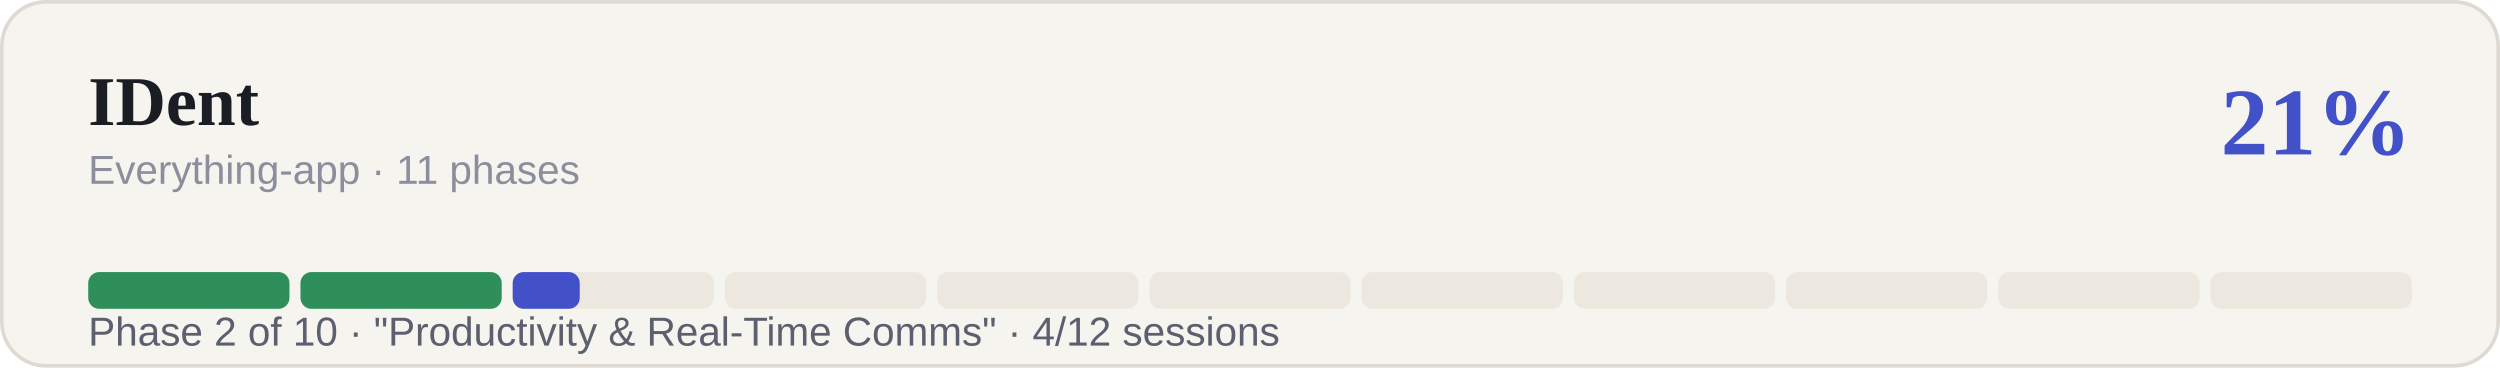
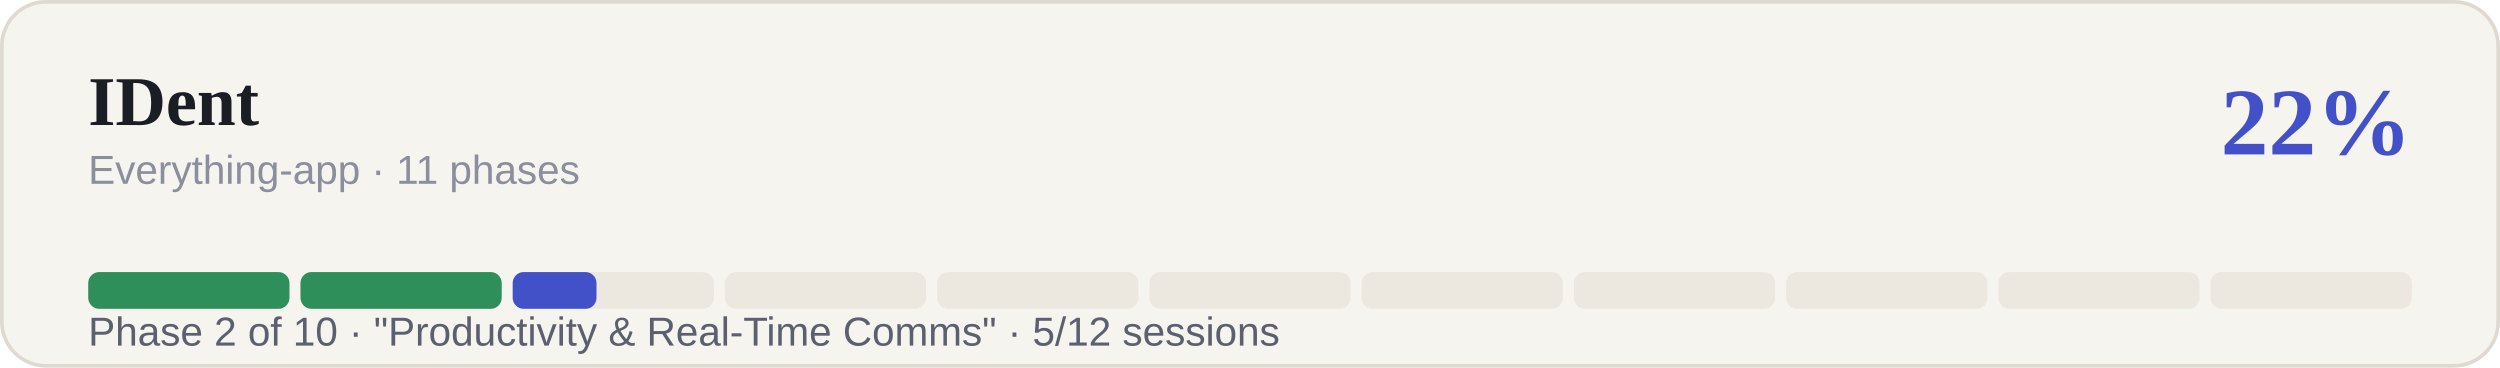
- <svg xmlns="http://www.w3.org/2000/svg" viewBox="0 0 680 100" width="680" height="100" role="img" aria-label="IDent roadmap progress: 21%">
+ <svg xmlns="http://www.w3.org/2000/svg" viewBox="0 0 680 100" width="680" height="100" role="img" aria-label="IDent roadmap progress: 22%">
  <style>
    .bg { fill: #f6f4ef; }
    .card-border { stroke: #dedad2; }
    .ink { fill: #1b1d24; }
    .ink-soft { fill: #5b5f6e; }
    .ink-faint { fill: #8b8e9c; }
    .seg-bg { fill: #ece8e0; }
    .seg-done { fill: #2f8f5b; }
    .seg-current { fill: #4351c9; }
    .pct { fill: #4351c9; }
    text { font-family: -apple-system, "Segoe UI", "Helvetica Neue", Arial, sans-serif; }
    .serif { font-family: Georgia, "Times New Roman", serif; }
    @media (prefers-color-scheme: dark) {
      .bg { fill: #131318; }
      .card-border { stroke: #2c2d38; }
      .ink { fill: #edecf1; }
      .ink-soft { fill: #a3a3b4; }
      .ink-faint { fill: #6f7180; }
      .seg-bg { fill: #232430; }
      .seg-done { fill: #5fcf93; }
      .seg-current { fill: #93a2ff; }
      .pct { fill: #93a2ff; }
    }
  </style>
  <rect x="0.5" y="0.5" width="679" height="99" rx="12" class="bg card-border" stroke-width="1" />
  <text x="24" y="34" class="serif ink" font-size="19" font-weight="600">IDent</text>
  <text x="24" y="50" class="ink-faint" font-size="11">Everything-app · 11 phases</text>
-   <text x="656" y="42" text-anchor="end" class="serif pct" font-size="26" font-weight="600">21%</text>
+   <text x="656" y="42" text-anchor="end" class="serif pct" font-size="26" font-weight="600">22%</text>
  <rect x="24.00" y="74" width="54.73" height="10" rx="3" class="seg-bg" />
  <rect x="24.00" y="74" width="54.73" height="10" rx="3" class="seg-done" />
  <rect x="81.73" y="74" width="54.73" height="10" rx="3" class="seg-bg" />
  <rect x="81.73" y="74" width="54.73" height="10" rx="3" class="seg-done" />
  <rect x="139.45" y="74" width="54.73" height="10" rx="3" class="seg-bg" />
-   <rect x="139.45" y="74" width="18.24" height="10" rx="3" class="seg-current" />
+   <rect x="139.45" y="74" width="22.80" height="10" rx="3" class="seg-current" />
  <rect x="197.18" y="74" width="54.73" height="10" rx="3" class="seg-bg" />
  <rect x="254.91" y="74" width="54.73" height="10" rx="3" class="seg-bg" />
  <rect x="312.64" y="74" width="54.73" height="10" rx="3" class="seg-bg" />
  <rect x="370.36" y="74" width="54.73" height="10" rx="3" class="seg-bg" />
  <rect x="428.09" y="74" width="54.73" height="10" rx="3" class="seg-bg" />
  <rect x="485.82" y="74" width="54.73" height="10" rx="3" class="seg-bg" />
  <rect x="543.55" y="74" width="54.73" height="10" rx="3" class="seg-bg" />
  <rect x="601.27" y="74" width="54.73" height="10" rx="3" class="seg-bg" />
-   <text x="24" y="94" class="ink-soft" font-size="11">Phase 2 of 10 · "Productivity &amp; Real-Time Comms" · 4/12 sessions</text>
+   <text x="24" y="94" class="ink-soft" font-size="11">Phase 2 of 10 · "Productivity &amp; Real-Time Comms" · 5/12 sessions</text>
</svg>
